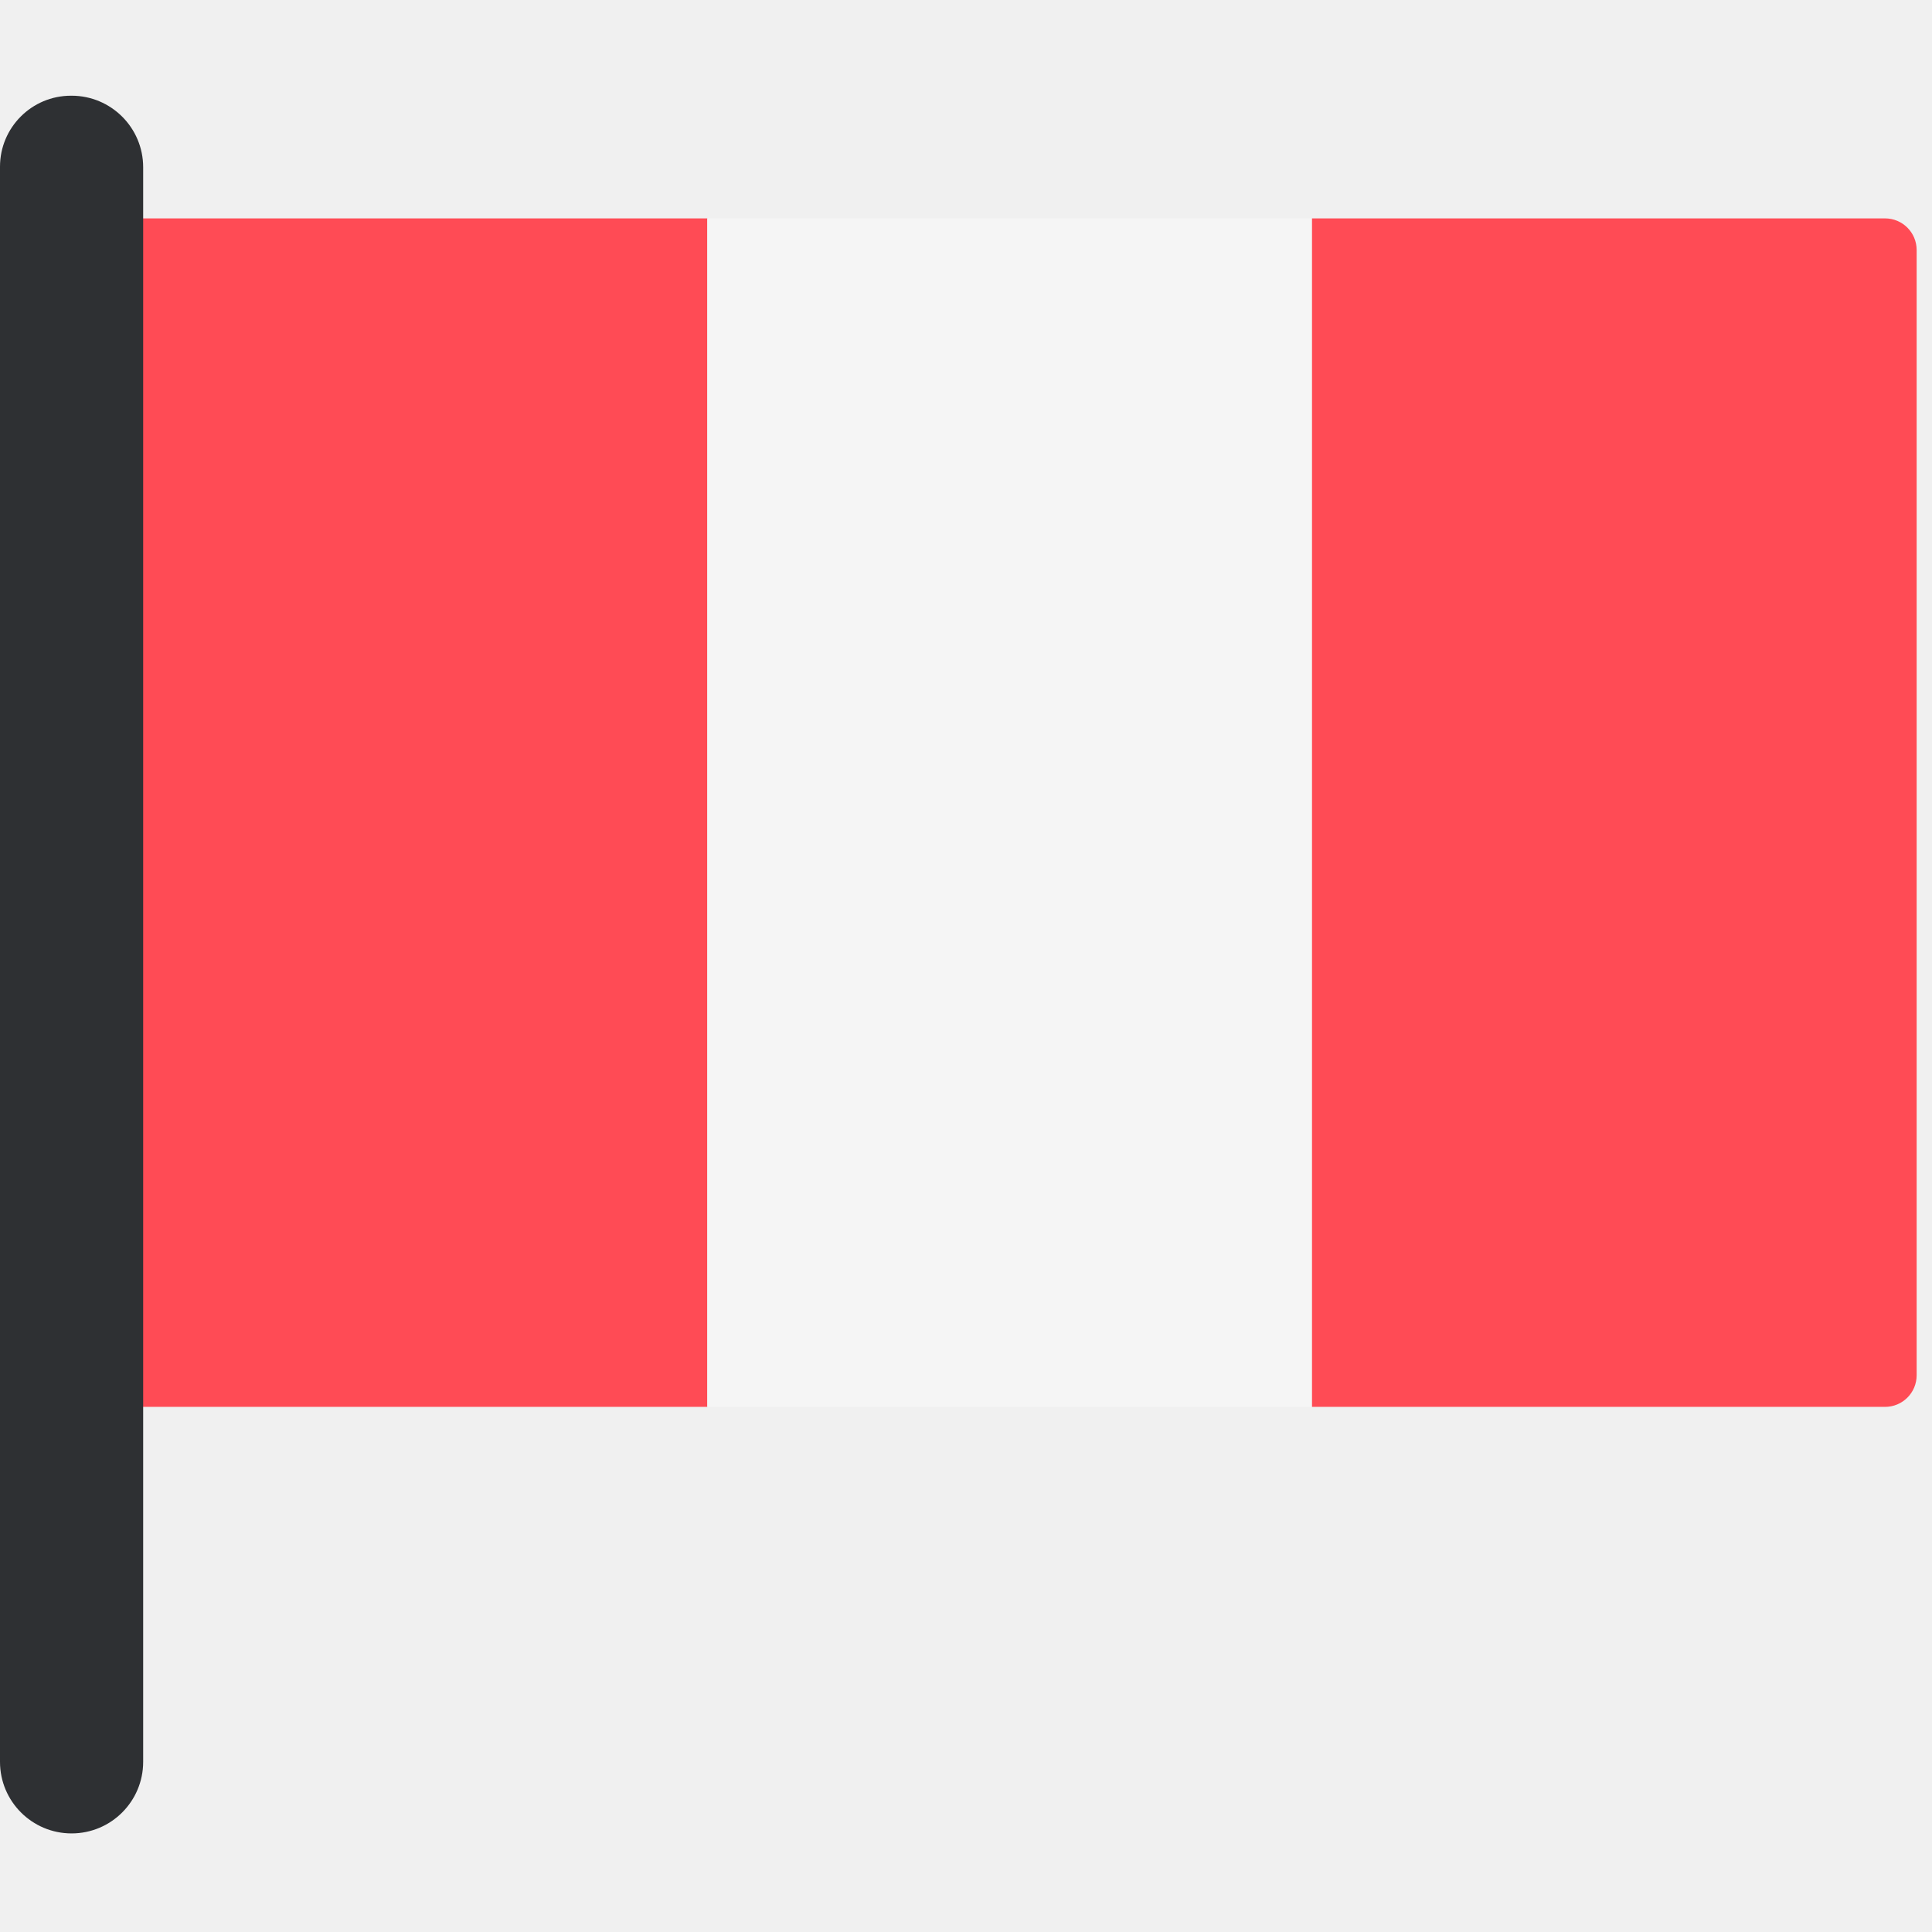
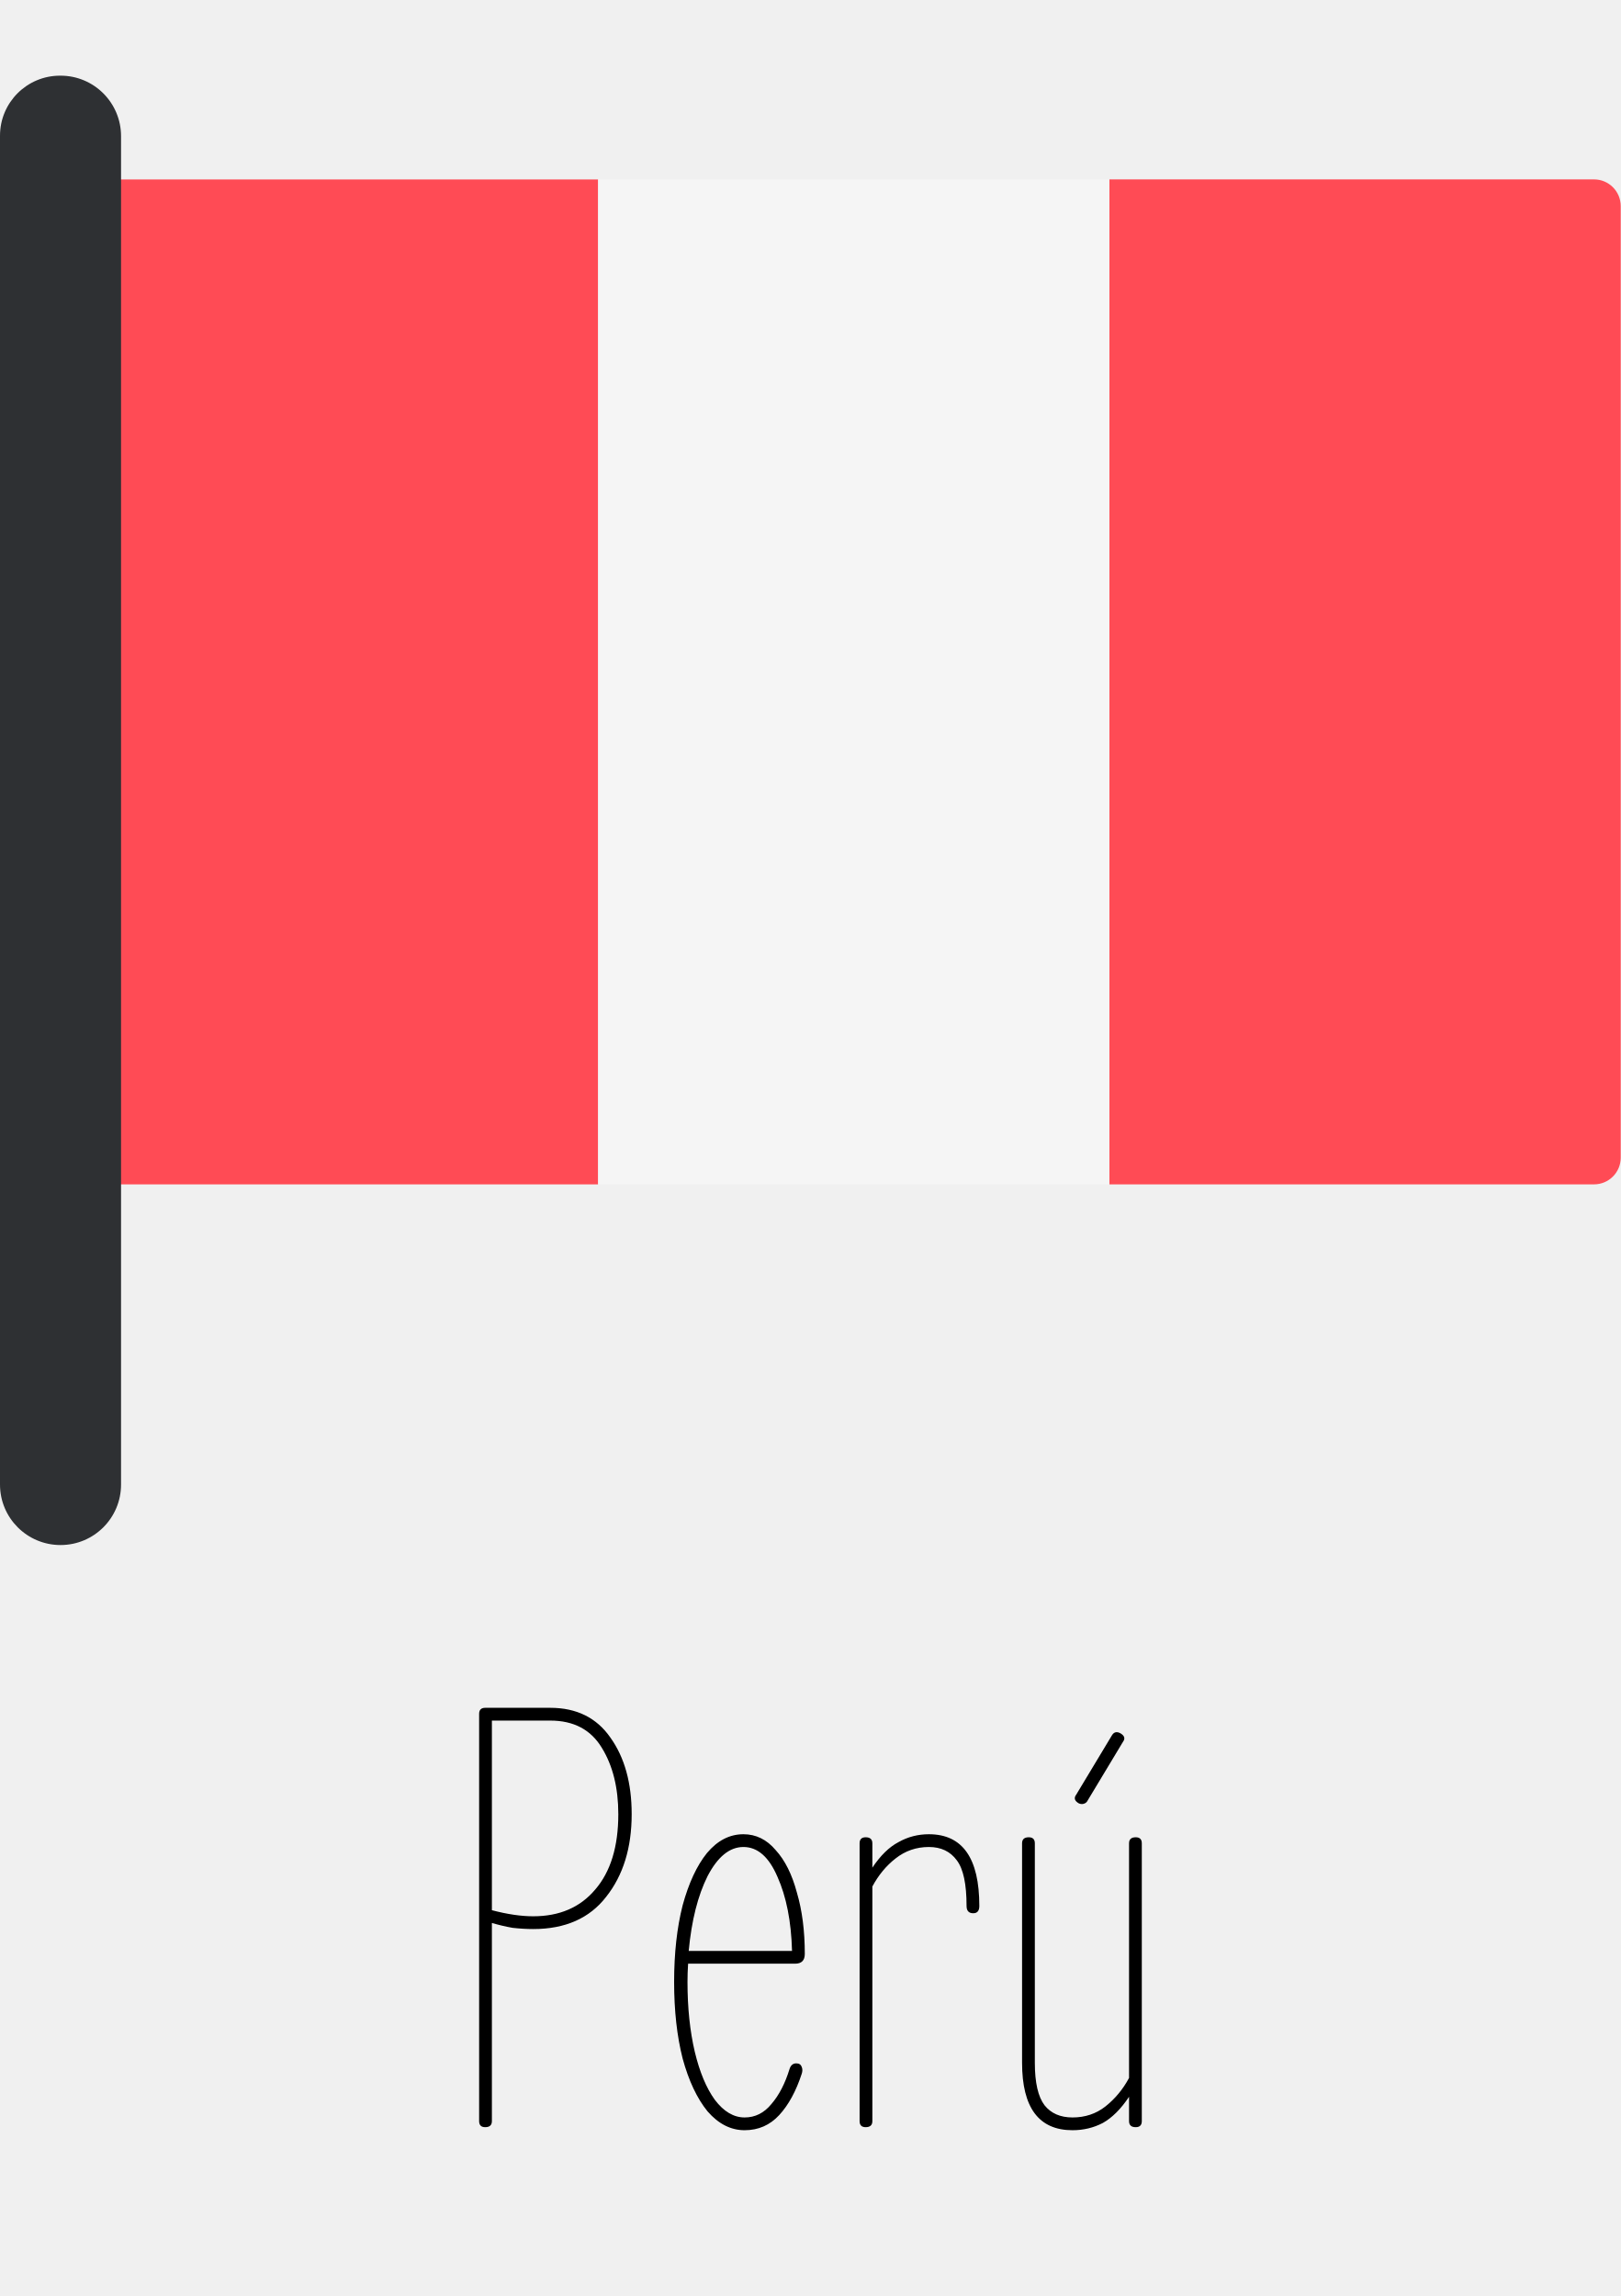
- <svg xmlns="http://www.w3.org/2000/svg" width="76" height="76" viewBox="0 0 76 76" fill="none">
-   <g clip-path="url(#clip0)">
-     <path d="M27.825 55.343H5.282C4.596 55.343 4.039 54.786 4.039 54.1V9.834C4.039 9.148 4.596 8.592 5.282 8.592H27.825V55.343Z" fill="#FF4B55" />
-     <path d="M51.61 8.591H27.824V55.343H51.61V8.591Z" fill="#F5F5F5" />
-     <path d="M74.153 55.343H51.611V8.591H74.153C74.84 8.591 75.396 9.148 75.396 9.834V54.1C75.396 54.786 74.84 55.343 74.153 55.343Z" fill="#FF4B55" />
-     <path d="M2.816 72.122C1.261 72.122 0 70.861 0 69.306V6.557C0 5.015 1.25 3.765 2.793 3.765H2.816C4.371 3.765 5.632 5.025 5.632 6.581V69.306C5.632 70.861 4.371 72.122 2.816 72.122Z" fill="#2E3033" />
-   </g>
-   <defs>
-     <clipPath id="clip0">
-       <rect width="75.396" height="75.396" fill="white" transform="translate(0 0.2453)" />
-     </clipPath>
-   </defs>
+ <svg xmlns="http://www.w3.org/2000/svg" width="48" height="68" viewBox="0 0 48 68" fill="none">
+   <path d="M17.714 35.077H3.363C2.926 35.077 2.572 34.723 2.572 34.286V6.105C2.572 5.668 2.926 5.314 3.363 5.314H17.714V35.077Z" fill="#FF4B55" />
+   <path d="M32.857 5.313H17.714V35.077H32.857V5.313Z" fill="#F5F5F5" />
+   <path d="M47.209 35.077H32.857V5.313H47.209C47.646 5.313 48 5.668 48 6.105V34.286C48 34.723 47.646 35.077 47.209 35.077Z" fill="#FF4B55" />
+   <path d="M1.793 45.759C0.803 45.759 0 44.957 0 43.967V4.019C0 3.037 0.796 2.241 1.778 2.241H1.793C2.783 2.241 3.585 3.043 3.585 4.033V43.967C3.585 44.957 2.783 45.759 1.793 45.759Z" fill="#2E3033" />
+   <path d="M14.37 63C14.25 63 14.19 62.94 14.19 62.82V50.76C14.19 50.64 14.25 50.58 14.37 50.58H16.296C17.076 50.58 17.67 50.874 18.078 51.462C18.498 52.05 18.708 52.806 18.708 53.73C18.708 54.726 18.456 55.542 17.952 56.178C17.46 56.814 16.74 57.132 15.792 57.132C15.6 57.132 15.396 57.12 15.18 57.096C14.976 57.06 14.772 57.012 14.568 56.952V62.82C14.568 62.94 14.502 63 14.37 63ZM16.296 50.958H14.568V56.574C15.024 56.694 15.432 56.754 15.792 56.754C16.572 56.754 17.184 56.49 17.628 55.962C18.084 55.434 18.312 54.69 18.312 53.73C18.312 52.95 18.15 52.296 17.826 51.768C17.502 51.228 16.992 50.958 16.296 50.958ZM22.053 63.09C21.645 63.09 21.279 62.904 20.955 62.532C20.643 62.148 20.397 61.626 20.217 60.966C20.049 60.306 19.965 59.55 19.965 58.698C19.965 57.846 20.049 57.09 20.217 56.43C20.397 55.77 20.637 55.254 20.937 54.882C21.249 54.51 21.609 54.324 22.017 54.324C22.389 54.324 22.707 54.48 22.971 54.792C23.247 55.092 23.457 55.512 23.601 56.052C23.757 56.58 23.835 57.186 23.835 57.87C23.835 58.062 23.739 58.158 23.547 58.158H20.379C20.367 58.338 20.361 58.518 20.361 58.698C20.361 59.466 20.433 60.156 20.577 60.768C20.721 61.368 20.919 61.842 21.171 62.19C21.435 62.538 21.729 62.712 22.053 62.712C22.365 62.712 22.629 62.58 22.845 62.316C23.073 62.052 23.253 61.704 23.385 61.272C23.421 61.164 23.487 61.11 23.583 61.11C23.667 61.11 23.721 61.146 23.745 61.218C23.769 61.278 23.769 61.344 23.745 61.416C23.577 61.932 23.355 62.34 23.079 62.64C22.803 62.94 22.461 63.09 22.053 63.09ZM22.017 54.702C21.609 54.702 21.255 54.99 20.955 55.566C20.667 56.142 20.481 56.88 20.397 57.78H23.457C23.433 56.904 23.289 56.172 23.025 55.584C22.773 54.996 22.437 54.702 22.017 54.702ZM25.638 63C25.518 63 25.458 62.94 25.458 62.82V54.594C25.458 54.474 25.518 54.414 25.638 54.414C25.77 54.414 25.836 54.474 25.836 54.594V55.314C26.076 54.954 26.334 54.702 26.61 54.558C26.886 54.402 27.186 54.324 27.51 54.324C28.506 54.324 29.004 55.032 29.004 56.448C29.004 56.592 28.944 56.664 28.824 56.664C28.692 56.664 28.626 56.592 28.626 56.448C28.626 55.8 28.53 55.35 28.338 55.098C28.146 54.834 27.87 54.702 27.51 54.702C27.138 54.702 26.808 54.816 26.52 55.044C26.244 55.26 26.016 55.536 25.836 55.872V62.82C25.836 62.94 25.77 63 25.638 63ZM31.764 63.09C30.768 63.09 30.27 62.424 30.27 61.092V54.594C30.27 54.474 30.336 54.414 30.468 54.414C30.588 54.414 30.648 54.474 30.648 54.594V61.092C30.648 61.68 30.744 62.1 30.936 62.352C31.128 62.592 31.404 62.712 31.764 62.712C32.136 62.712 32.46 62.604 32.736 62.388C33.024 62.16 33.258 61.878 33.438 61.542V54.594C33.438 54.474 33.504 54.414 33.636 54.414C33.756 54.414 33.816 54.474 33.816 54.594V62.82C33.816 62.94 33.756 63 33.636 63C33.504 63 33.438 62.94 33.438 62.82V62.1C33.198 62.46 32.94 62.718 32.664 62.874C32.388 63.018 32.088 63.09 31.764 63.09ZM31.944 53.406C31.992 53.43 32.04 53.436 32.088 53.424C32.136 53.412 32.172 53.388 32.196 53.352L33.258 51.588C33.33 51.492 33.306 51.408 33.186 51.336C33.078 51.276 32.994 51.294 32.934 51.39L31.872 53.154C31.8 53.25 31.824 53.334 31.944 53.406Z" fill="black" />
</svg>
